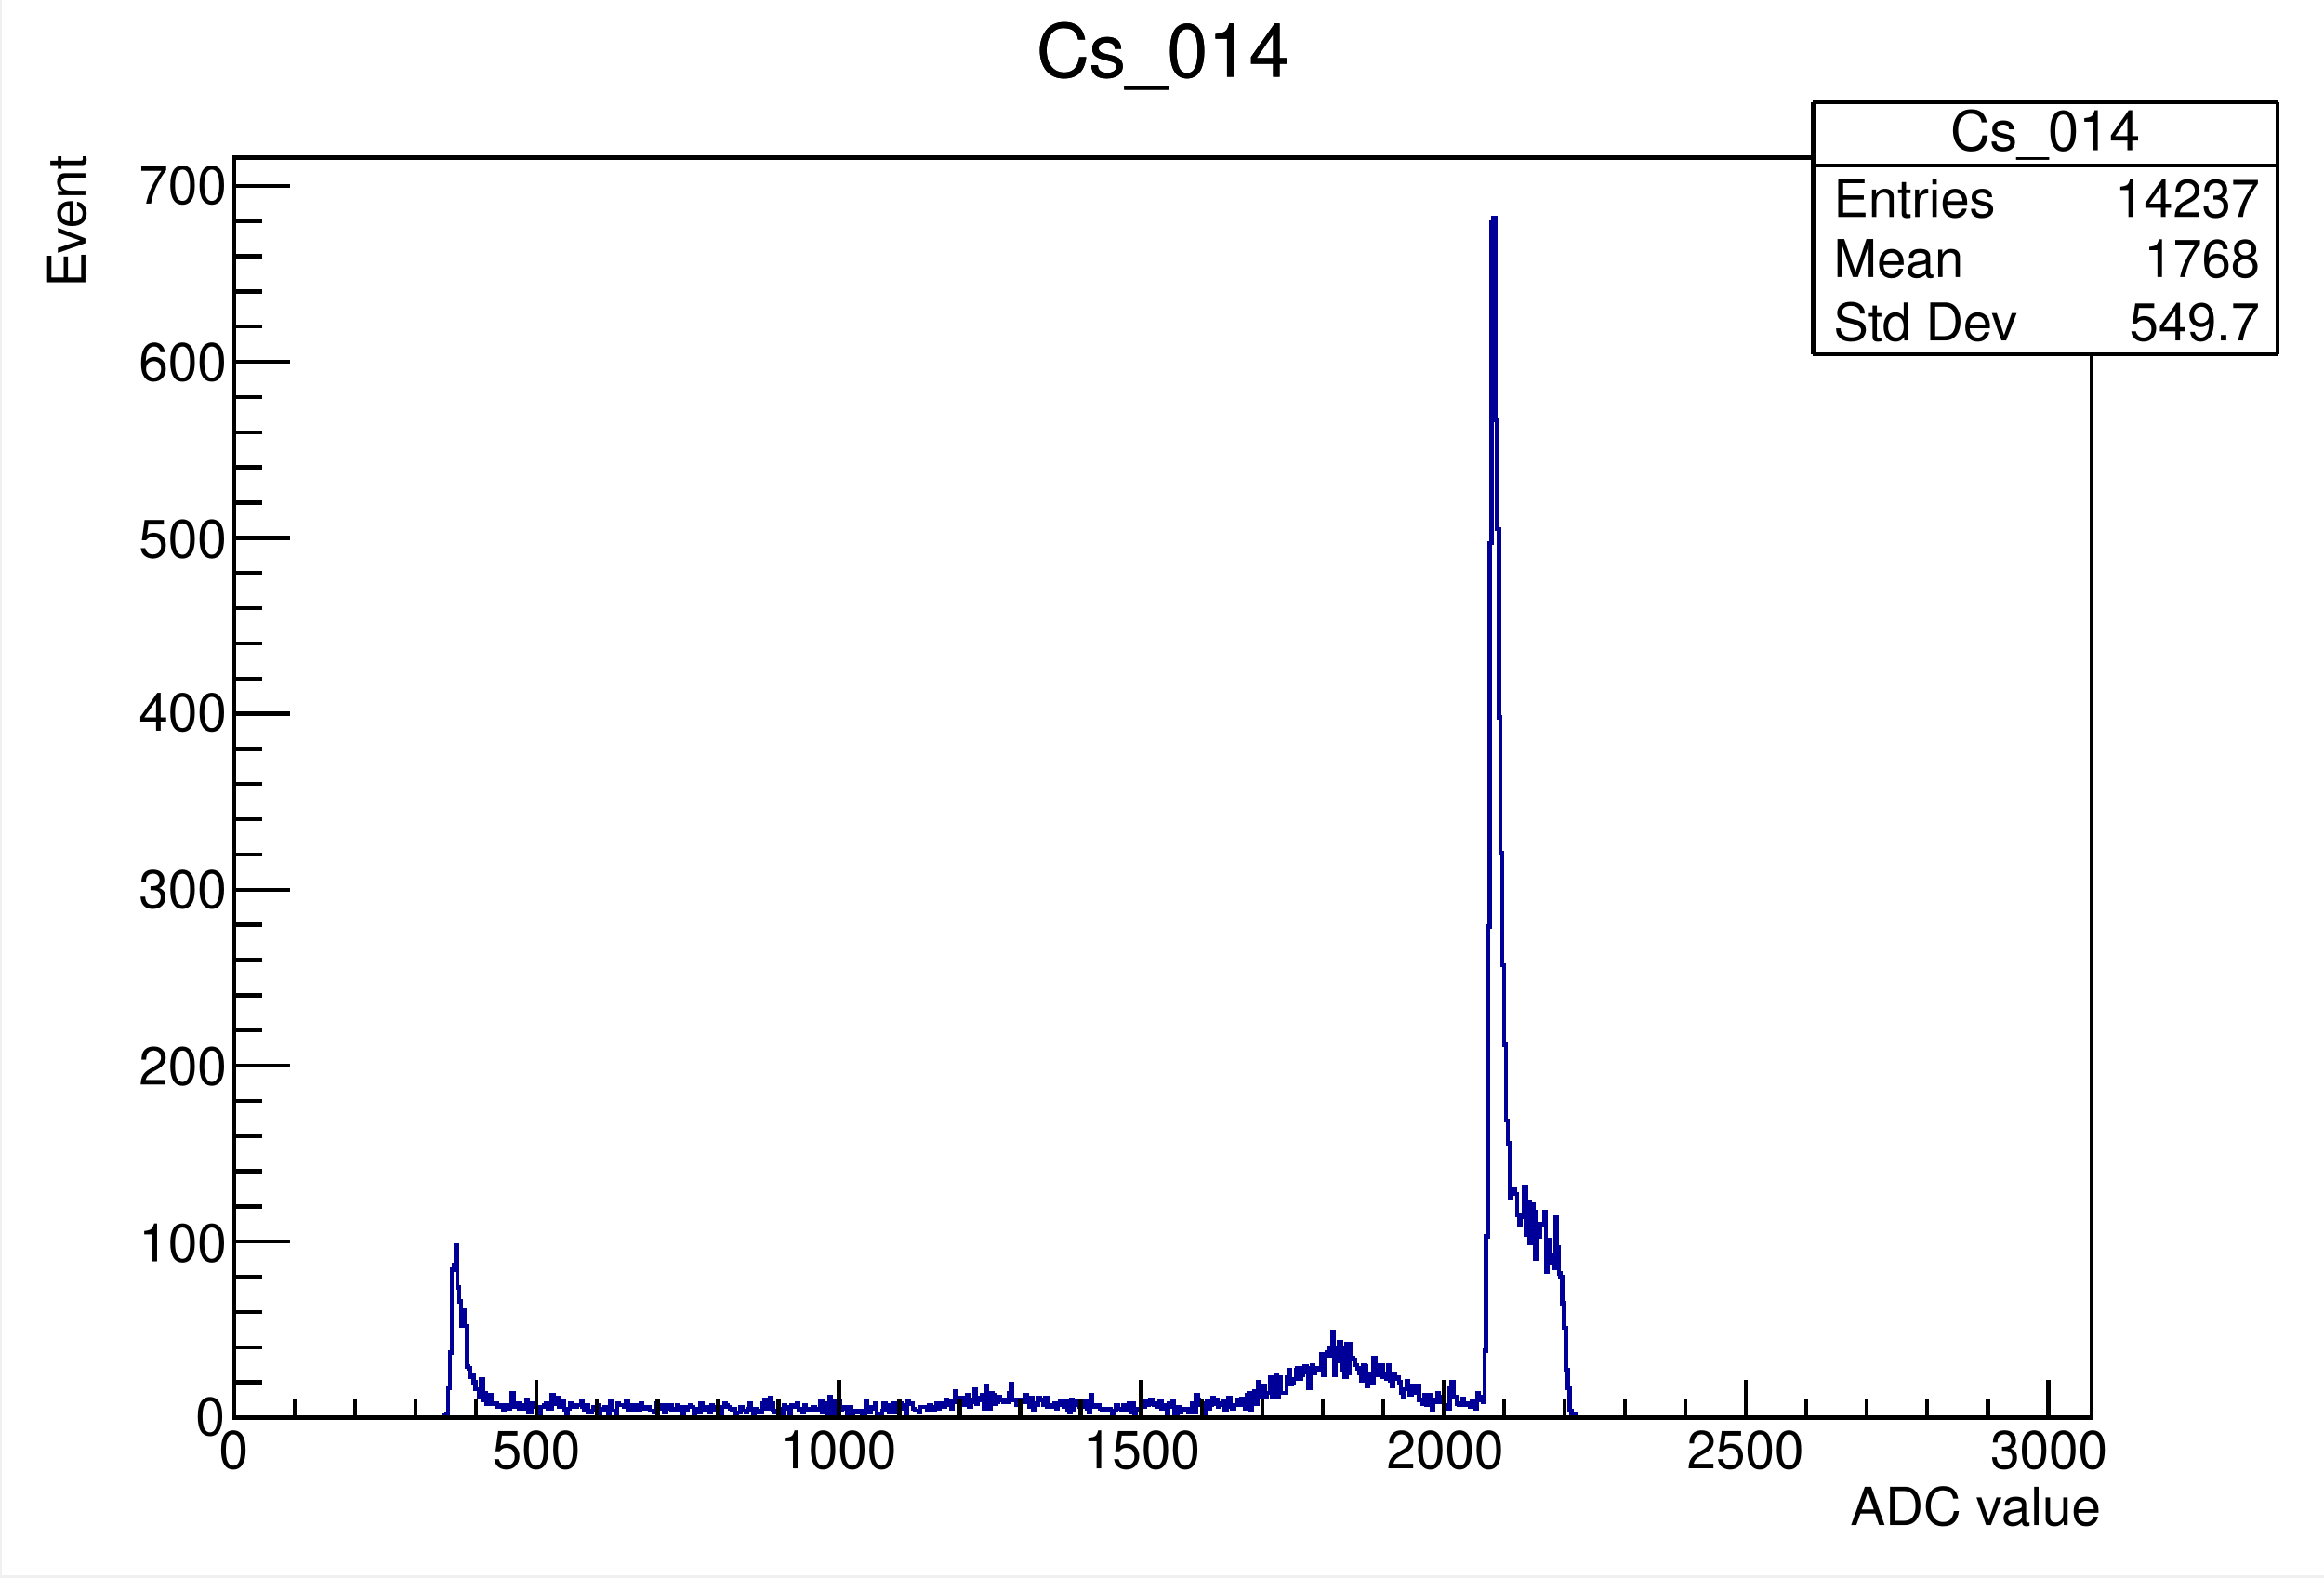
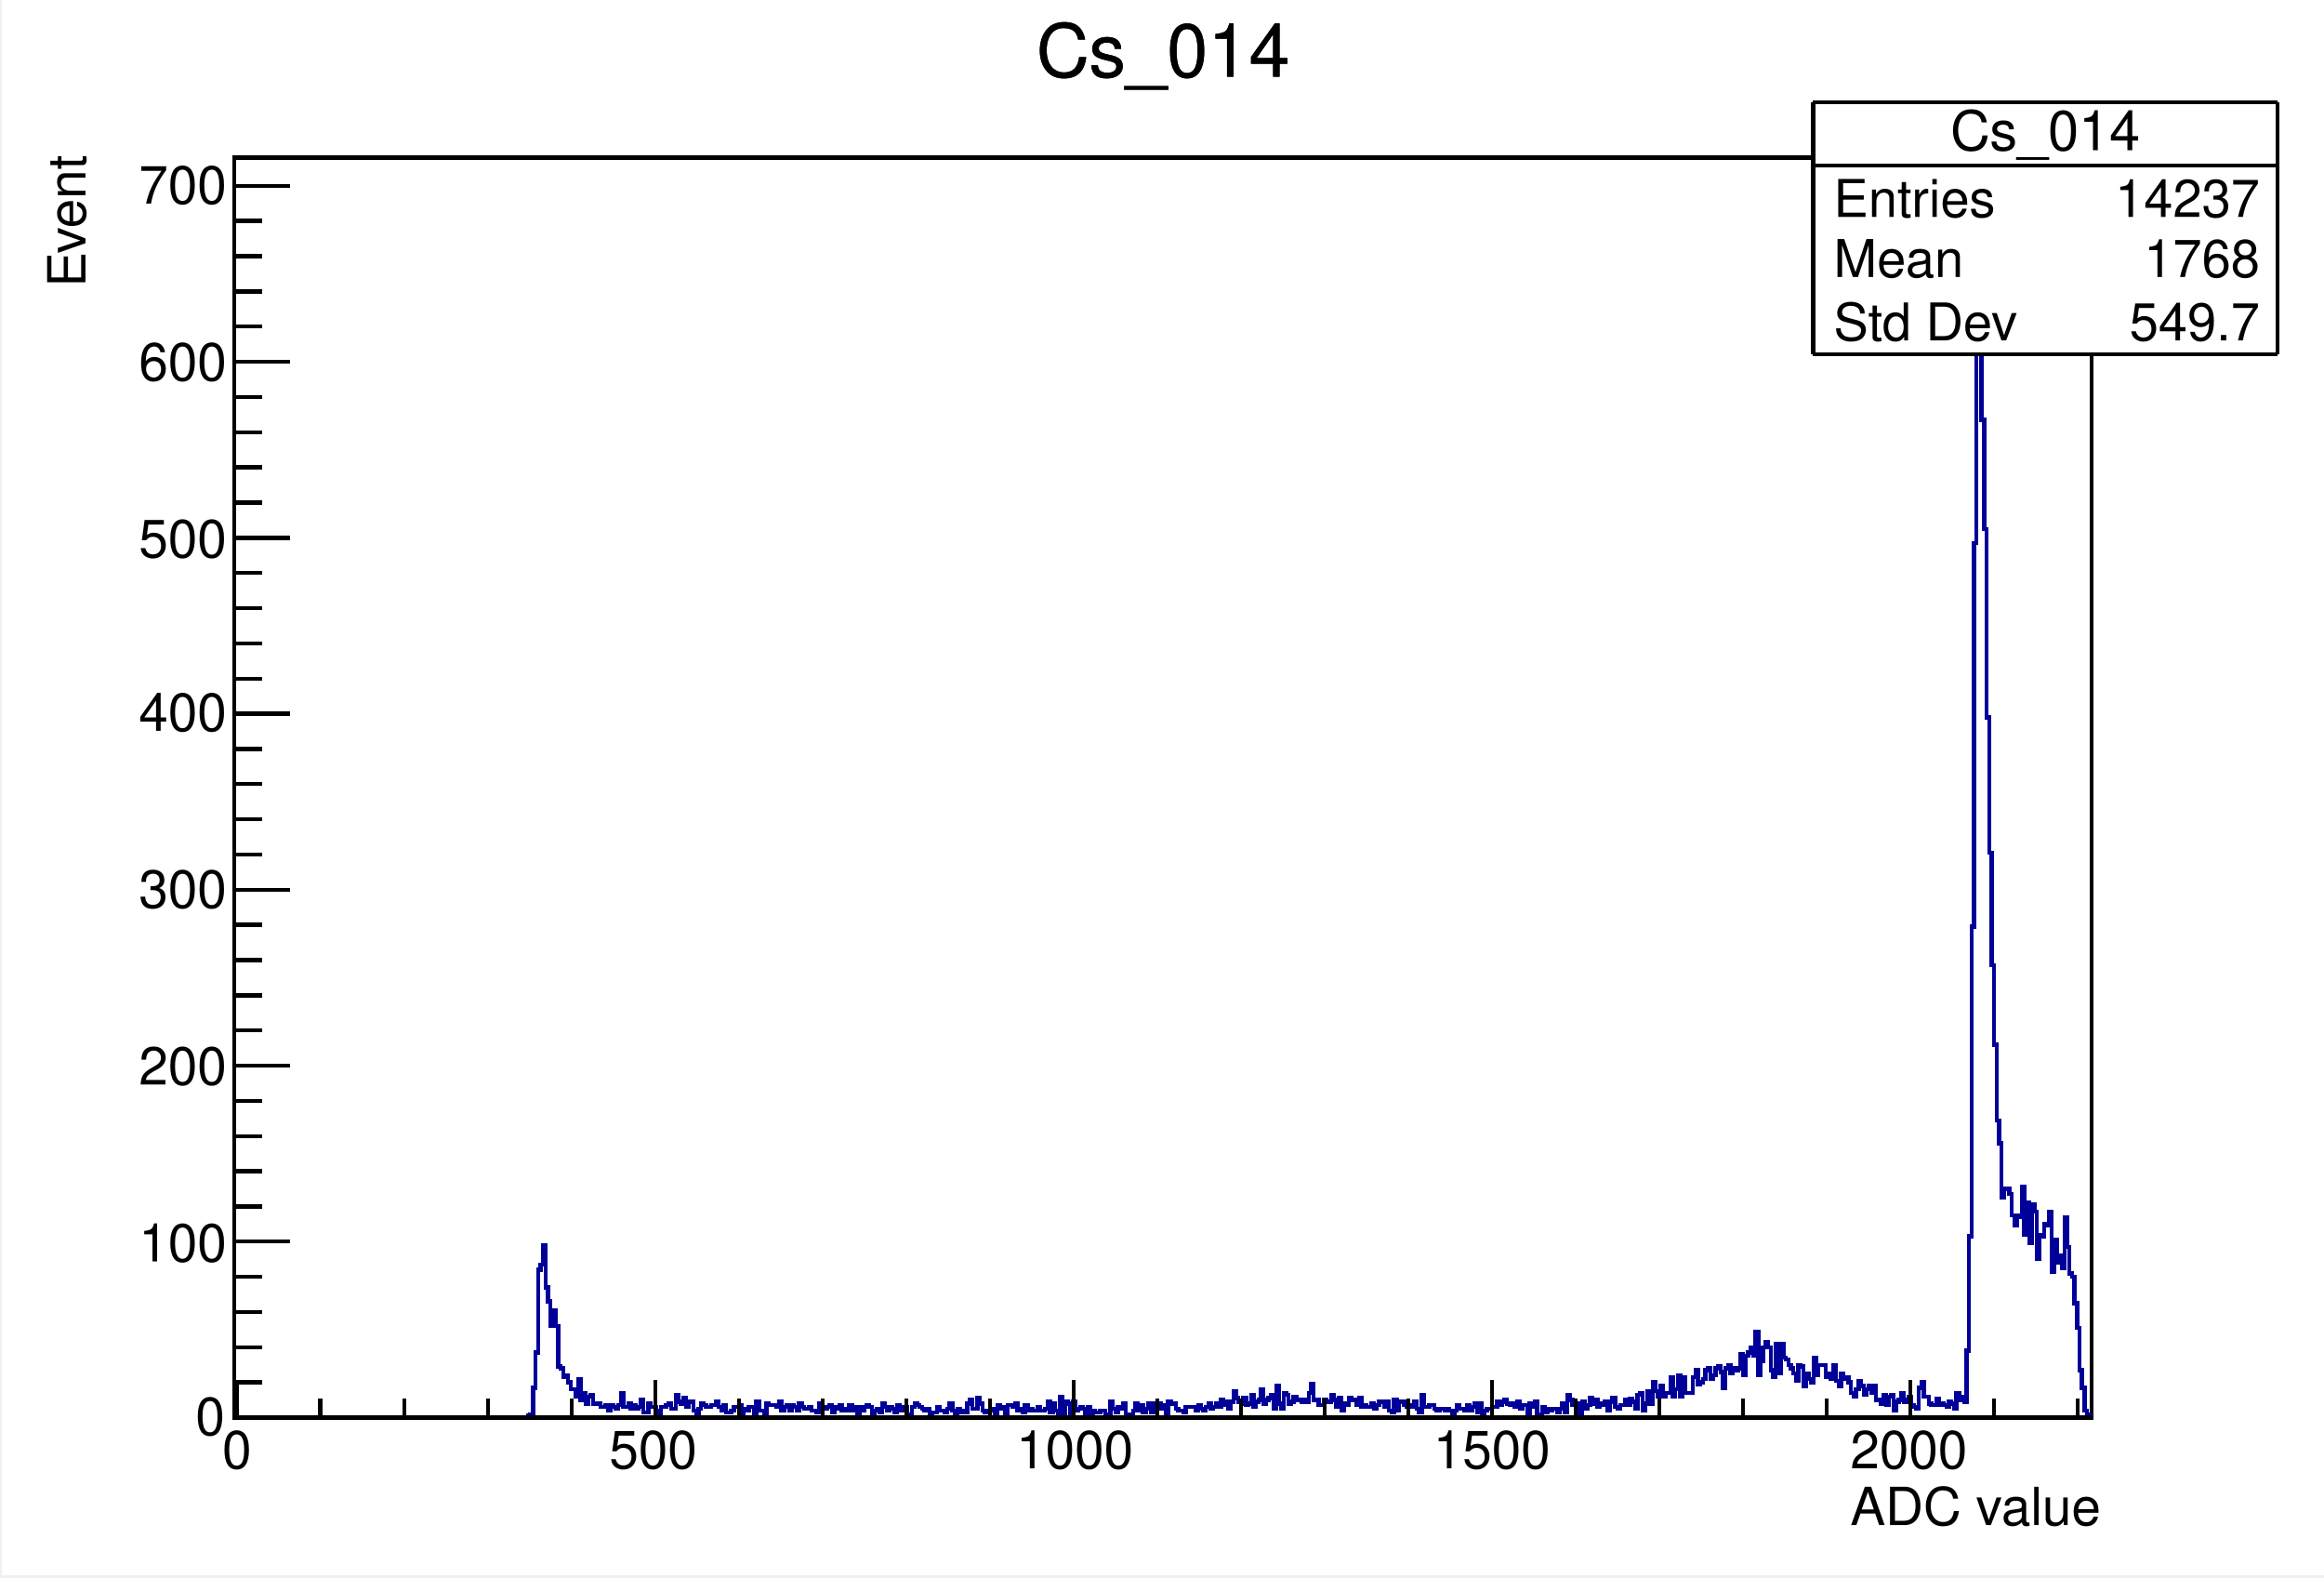
<svg xmlns="http://www.w3.org/2000/svg" width="567.429" height="384.969" viewBox="0 0 567.429 384.969" shape-rendering="crispEdges">
  <defs>
</defs>
  <rect x="0.5" y="0" width="566.929" height="384.469" fill="white" />
  <rect x="57.193" y="38.447" width="453.543" height="307.575" fill="white" />
  <rect x="57.193" y="38.447" width="453.543" height="307.575" fill="none" stroke="black" />
-   <path d="M57.193,346.022h 51.378v -0.43h 0.443v -0.43h 0.443v -6.443h 0.443v -8.59h 0.443v -20.187h 0.443v -1.289h 0.443v -4.725h 0.443v 10.308h 0.443v 3.436h 0.443v 6.013h 0.443v -3.866h  0.443v 3.866h 0.443v 9.879h 0.443v 0.43h 0.443v 2.148h 0.443v -0.43h 0.443v 1.718h 0.443v 1.718h 0.886v 1.718h 0.443v -4.295h 0.443v 5.154h 0.443v -1.718h 0.443v 2.577h 0.443v  -1.718h 0.443v -0.43h 0.443v 2.148h 1.329v 0.859h 0.886v -0.43h 0.443v 1.289h 0.443v -1.289h 0.443v 0.43h 0.443v 0.43h 0.443v -0.859h 0.443v -3.007h 0.443v 3.436h 0.886v -0.859h  0.443v 1.289h 0.443v -0.859h 0.443v 0.859h 0.443v -0.43h 0.443v -1.718h 0.443v 3.007h 0.886v -2.148h 0.443v 0.859h 0.886v 0.859h 0.443v 0.859h 0.443v -1.718h 0.886v -0.43h 0.443v  -0.43h 0.443v 1.289h 0.886v -3.436h 0.443v 1.718h 0.443v 0.43h 0.443v -1.289h 0.443v 2.148h 0.443v -1.289h 0.886v 2.148h 0.443v 0.859h 0.443v -1.289h 0.443v -1.289h 0.443v 0.43h  0.443v 0.43h 0.886v -0.43h 0.886v -0.859h 0.443v 1.289h 0.443v 0.859h 0.443v -1.289h 0.443v 1.718h 0.886v -0.43h 0.443v -0.859h 0.886v -0.43h 0.443v 2.148h 0.443v -1.289h  0.443v 0.43h 0.443v -0.859h 0.886v 2.148h 0.443v -3.436h 0.443v 2.148h 0.886v 0.859h 0.443v -2.577h 0.443v 0.43h 1.329v 0.43h 0.443v -1.289h 0.443v 2.148h 0.443v -0.859h 0.443v  -0.43h 0.443v 1.289h 0.443v -1.289h 0.443v 0.43h 0.443v 0.859h 0.443v -1.718h 0.443v 0.859h 0.443v 0.43h 0.886v -0.43h 0.443v 0.859h 0.886v 0.43h 0.443v -2.148h 0.443v  0.859h 0.443v 0.43h 0.443v -0.43h 0.443v -0.43h 0.443v 1.718h 0.443v -1.289h 0.443v 0.43h 0.443v -0.859h 0.443v 1.289h 0.443v -0.43h 0.443v 0.43h 0.443v -1.289h 0.443v  1.289h 0.443v -0.859h 0.443v 1.718h 0.443v -1.718h 0.443v 0.859h 0.443v -0.859h 0.443v -0.43h 0.443v 0.43h 0.443v 1.718h 0.443v -0.859h 0.443v -0.43h 0.443v 0.859h 0.443v  -2.148h 0.443v 0.859h 0.443v 0.859h 0.443v -0.859h 0.443v 0.43h 0.443v 0.859h 0.443v -1.718h 0.443v 1.289h 0.443v -0.859h 0.886v 1.718h 0.886v -1.718h 0.443v -0.859h 0.443v  0.43h 0.443v 0.43h 0.443v 0.43h 0.443v 0.43h 0.443v -0.43h 0.443v 1.289h 0.443v -0.43h 0.886v -1.289h 0.443v 0.859h 0.886v 0.43h 0.443v -0.859h 0.443v -1.289h 0.443v  1.718h 0.443v 0.859h 0.443v -1.289h 0.443v 0.859h 0.443v -0.43h 0.443v 0.43h 0.443v -2.148h 0.443v -0.859h 0.443v 2.148h 0.886v -2.577h 0.443v 1.289h 0.443v 1.718h 0.443v 0.43h  0.443v -0.43h 0.886v -0.43h 0.443v 1.289h 0.443v -2.148h 0.443v 0.859h 0.443v -0.43h 0.443v 1.718h 0.443v -2.148h 0.886v 0.43h 0.443v -0.859h 0.443v 1.718h 0.443v -0.43h  0.443v 0.859h 0.443v -1.718h 0.443v 1.289h 0.443v -0.43h 0.443v 0.43h 0.886v -0.859h 0.443v 0.859h 0.886v -0.43h 0.443v -1.718h 0.443v 2.577h 0.443v -2.148h 0.443v 1.718h 0.443v  1.289h 0.443v -4.725h 0.443v 4.295h 0.443v -3.007h 0.443v 0.43h 0.443v 2.577h 0.443v -3.007h 0.443v 2.148h 0.443v -0.43h 0.443v -0.43h 0.443v 0.43h 0.443v 1.289h 0.443v -1.718h  0.443v 1.718h 0.443v -0.859h 0.443v 0.43h 0.886v -0.43h 0.886v 0.859h 0.443v 0.43h 0.443v -3.436h 0.443v 1.718h 0.443v 0.859h 0.443v -1.289h 0.443v 0.43h 0.443v -1.289h 0.443v  2.577h 1.329v -0.859h 0.443v -1.718h 0.443v 1.718h 0.443v -1.289h 0.443v 1.718h 0.443v -0.859h 0.443v -1.289h 0.443v 2.148h 0.443v -2.148h 0.443v 0.43h 0.443v -0.43h 0.443v 1.289h  0.443v -0.859h 0.443v 2.148h 0.443v -3.007h 0.443v 0.43h 0.886v 1.289h 0.443v 0.43h 0.886v 0.43h 0.443v -1.289h 1.772v 0.859h 0.443v -1.289h 0.443v 0.859h 0.443v 0.43h 0.443v  -0.859h 0.443v -0.859h 0.443v 1.289h 0.443v -0.43h 0.443v -0.859h 0.443v 0.859h 0.443v -1.718h 0.443v 1.289h 0.443v -0.859h 0.443v 1.718h 0.443v -1.718h 0.443v -2.577h 0.443v  1.718h 0.443v 0.859h 0.443v 0.43h 0.443v -1.289h 0.443v 1.718h 0.443v -0.43h 0.443v -2.148h 0.443v 3.007h 0.443v -1.289h 0.443v -0.43h 0.443v -2.577h 0.443v 3.436h 0.443v -0.859h  0.443v -0.43h 0.443v -0.859h 0.443v 3.436h 0.443v -5.584h 0.443v 4.295h 0.443v 1.289h 0.443v -3.866h 0.443v 0.43h 0.443v 2.148h 0.443v -0.43h 0.443v -1.289h 0.443v 0.859h 0.886v  0.43h 0.443v -0.43h 0.443v 0.43h 0.443v -2.148h 0.443v -2.148h 0.443v 3.866h 0.886v 1.289h 0.886v -1.289h 0.443v 0.43h 0.886v -1.718h 0.443v 1.289h 0.443v 1.718h 0.443v -2.148h  0.443v 3.007h 0.443v -1.718h 0.443v 0.43h 0.443v -1.718h 0.443v 0.43h 0.886v 1.289h 0.443v -1.718h 0.443v 2.148h 0.443v -0.43h 0.443v 0.43h 0.886v -0.859h 0.443v 1.289h 0.443v  -0.859h 0.443v -0.859h 0.886v 1.289h 0.443v -1.289h 0.443v 2.148h 0.443v 0.43h 0.443v -3.007h 0.443v 2.577h 0.443v -2.148h 0.886v 0.859h 0.443v 0.43h 0.443v -0.43h 0.443v 0.43h  0.443v -1.289h 0.443v 1.718h 0.443v 0.859h 0.443v -4.295h 0.443v 3.007h 0.886v -0.43h 0.886v 0.859h 0.443v 0.43h 0.443v -0.43h 0.886v 0.43h 0.443v -0.43h 0.443v 0.43h 0.443v  0.859h 0.443v -0.859h 0.443v -1.289h 0.443v 0.859h 0.886v 0.43h 0.443v -1.289h 0.443v 1.289h 0.443v -0.859h 0.443v -0.859h 0.443v 2.148h 0.443v -2.148h 0.443v 2.577h 0.443v  -0.859h 0.443v -0.43h 0.886v -0.43h 0.886v -1.289h 0.443v 0.859h 0.443v -0.859h 0.443v -0.43h 0.443v 0.859h 0.443v 0.43h 0.443v -0.43h 0.443v 0.859h 0.443v -1.289h 0.443v  1.718h 0.443v -0.859h 0.886v 2.148h 0.443v -2.577h 0.443v 0.859h 0.443v -1.289h 0.443v 3.007h 0.443v 0.43h 0.443v -2.148h 0.443v 1.289h 0.443v -0.859h 0.443v 0.43h 0.443v -0.43h  0.886v 0.859h 0.443v -0.859h 0.443v -1.289h 0.443v 2.148h 0.443v -4.295h 0.443v 1.289h 0.443v 1.289h 0.443v -0.43h 0.886v 2.577h 0.443v -3.007h 0.443v 1.718h 0.443v -0.859h 0.443v  -1.718h 0.443v 1.289h 0.443v -0.859h 0.443v 1.718h 0.443v -0.859h 0.443v 0.43h 0.443v -0.859h 0.443v 2.148h 0.443v -2.148h 0.443v -0.859h 0.443v 2.148h 0.443v 0.43h 0.443v  -0.859h 0.886v -1.289h 0.443v 1.289h 0.443v -1.718h 0.443v 0.859h 0.443v 1.718h 0.443v -3.436h 0.443v -0.43h 0.443v 4.295h 0.443v -1.718h 0.443v -3.007h 0.443v 3.007h 0.443v -5.154h  0.443v 2.148h 0.443v 1.289h 0.443v -2.577h 0.443v 2.577h 0.443v -0.859h 0.886v -3.866h 0.443v 4.725h 0.443v -1.718h 0.443v -3.436h 0.443v 5.154h 0.443v -4.725h 0.443v 3.866h 1.329v  -3.866h 0.443v -1.718h 0.443v 3.436h 0.443v -0.43h 0.443v -0.859h 0.443v -2.148h 0.443v -0.43h 0.443v 2.577h 0.443v -0.859h 0.443v -1.718h 0.443v -0.43h 0.443v 1.289h 0.443v  3.866h 0.443v -4.725h 0.443v -0.859h 0.443v 2.148h 0.443v -1.289h 0.443v 0.43h 0.443v -0.43h 0.443v -3.436h 0.443v 5.154h 0.443v -4.725h 0.443v -0.859h 0.443v -1.289h 0.443v 2.148h  0.443v -6.013h 0.443v 10.738h 0.443v -3.436h 0.443v -3.436h 0.443v -1.289h 0.443v 1.289h 0.443v 5.584h 0.443v 1.718h 0.443v -8.161h 0.443v 7.302h 0.443v -7.302h 0.443v 3.436h 0.443v  0.43h 0.443v 1.289h 0.443v 0.859h 0.443v 1.289h 0.443v 1.718h 0.443v -3.866h 0.443v 0.43h 0.443v 4.725h 0.443v -3.007h 0.443v 1.289h 0.443v 0.859h 0.443v -6.013h 0.443v 4.295h  0.443v -2.577h 1.329v 3.007h 0.443v -0.859h 0.443v 1.289h 0.443v -3.436h 0.443v 3.866h 0.443v 1.289h 0.443v -3.007h 0.443v 1.289h 0.443v -0.43h 0.443v 1.289h 0.443v 2.577h 0.443v  0.859h 0.443v -1.718h 0.443v -2.148h 0.443v 1.289h 0.443v 2.148h 0.443v -1.289h 0.443v -0.859h 0.443v 1.718h 0.443v -1.718h 0.443v 3.436h 0.886v 0.859h 0.443v -2.148h 0.443v 2.577h  0.443v -2.148h 0.443v -0.43h 0.443v 3.866h 0.443v -2.148h 0.443v -0.43h 0.443v -1.718h 0.443v 2.148h 0.443v -0.43h 0.443v -0.859h 0.443v 2.148h 0.443v 0.43h 0.443v 0.43h  0.443v -5.154h 0.443v -1.289h 0.443v 3.436h 0.886v 1.718h 0.443v 0.43h 0.886v -1.718h 0.443v 1.718h 0.443v -0.43h 0.443v 0.43h 0.443v 0.43h 0.443v -1.289h 0.443v 0.43h 0.443v  1.289h 0.443v -3.866h 0.443v 1.718h 0.443v -0.859h 0.443v 1.289h 0.443v -12.456h 0.443v -27.918h 0.443v -75.595h 0.443v -93.634h 0.443v -78.172h 0.443v -1.289h 0.443v 49.394h 0.443v 26.63h  0.443v 45.958h 0.443v 33.073h 0.443v 27.489h 0.443v 19.328h 0.443v 18.469h 0.443v 5.584h 0.443v 13.315h 0.443v -2.148h 0.886v 1.289h 0.443v 5.154h 0.443v 2.577h 0.443v -2.577h 0.443v 0.43h  0.443v -7.302h 0.443v 11.597h 0.443v -7.731h 0.443v 9.879h 0.443v -9.449h 0.443v 1.718h 0.443v 11.597h 0.443v -6.013h 0.443v 0.43h 0.443v -3.007h 0.443v 0.43h 0.443v -3.436h 0.443v  14.604h 0.443v -7.731h 0.443v 5.584h 0.443v -1.718h 0.443v 3.007h 0.443v -12.456h 0.443v 7.302h 0.443v 6.443h 0.443v 0.859h 0.443v 6.443h 0.443v 6.013h 0.443v 10.308h 0.443v 4.295h 0.443v  5.584h 0.443v 1.289h 0.443v -0.43h 0.443v 0.859h 126.23" fill="none" stroke="#000099" />
+   <path d="M57.193,346.022h 71.709v -0.43h 0.613v -0.43h 0.613v -6.443h 0.613v -8.59h 0.613v -20.187h 0.613v -1.289h 0.613v -4.725h 0.613v 10.308h 0.613v 3.436h 0.613v 6.013h 0.613v -3.866h  0.613v 3.866h 0.613v 9.879h 0.613v 0.43h 0.613v 2.148h 0.613v -0.43h 0.613v 1.718h 0.613v 1.718h 1.226v 1.718h 0.613v -4.295h 0.613v 5.154h 0.613v -1.718h 0.613v 2.577h 0.613v  -1.718h 0.613v -0.43h 0.613v 2.148h 1.839v 0.859h 1.226v -0.43h 0.613v 1.289h 0.613v -1.289h 0.613v 0.43h 0.613v 0.43h 0.613v -0.859h 0.613v -3.007h 0.613v 3.436h 1.226v -0.859h  0.613v 1.289h 0.613v -0.859h 0.613v 0.859h 0.613v -0.43h 0.613v -1.718h 0.613v 3.007h 1.226v -2.148h 0.613v 0.859h 1.226v 0.859h 0.613v 0.859h 0.613v -1.718h 1.226v -0.43h 0.613v  -0.43h 0.613v 1.289h 1.226v -3.436h 0.613v 1.718h 0.613v 0.43h 0.613v -1.289h 0.613v 2.148h 0.613v -1.289h 1.226v 2.148h 0.613v 0.859h 0.613v -1.289h 0.613v -1.289h 0.613v 0.43h  0.613v 0.43h 1.226v -0.43h 1.226v -0.859h 0.613v 1.289h 0.613v 0.859h 0.613v -1.289h 0.613v 1.718h 1.226v -0.43h 0.613v -0.859h 1.226v -0.43h 0.613v 2.148h 0.613v -1.289h 0.613v  0.43h 0.613v -0.859h 1.226v 2.148h 0.613v -3.436h 0.613v 2.148h 1.226v 0.859h 0.613v -2.577h 0.613v 0.43h 1.839v 0.43h 0.613v -1.289h 0.613v 2.148h 0.613v -0.859h 0.613v -0.43h  0.613v 1.289h 0.613v -1.289h 0.613v 0.43h 0.613v 0.859h 0.613v -1.718h 0.613v 0.859h 0.613v 0.43h 1.226v -0.43h 0.613v 0.859h 1.226v 0.43h 0.613v -2.148h 0.613v 0.859h 0.613v  0.43h 0.613v -0.43h 0.613v -0.43h 0.613v 1.718h 0.613v -1.289h 0.613v 0.43h 0.613v -0.859h 0.613v 1.289h 0.613v -0.43h 0.613v 0.43h 0.613v -1.289h 0.613v 1.289h 0.613v  -0.859h 0.613v 1.718h 0.613v -1.718h 0.613v 0.859h 0.613v -0.859h 0.613v -0.43h 0.613v 0.43h 0.613v 1.718h 0.613v -0.859h 0.613v -0.43h 0.613v 0.859h 0.613v -2.148h 0.613v  0.859h 0.613v 0.859h 0.613v -0.859h 0.613v 0.43h 0.613v 0.859h 0.613v -1.718h 0.613v 1.289h 0.613v -0.859h 1.226v 1.718h 1.226v -1.718h 0.613v -0.859h 0.613v 0.43h 0.613v 0.43h  0.613v 0.43h 0.613v 0.43h 0.613v -0.43h 0.613v 1.289h 0.613v -0.43h 1.226v -1.289h 0.613v 0.859h 1.226v 0.43h 0.613v -0.859h 0.613v -1.289h 0.613v 1.718h 0.613v 0.859h 0.613v  -1.289h 0.613v 0.859h 0.613v -0.43h 0.613v 0.43h 0.613v -2.148h 0.613v -0.859h 0.613v 2.148h 1.226v -2.577h 0.613v 1.289h 0.613v 1.718h 0.613v 0.43h 0.613v -0.43h 1.226v -0.43h  0.613v 1.289h 0.613v -2.148h 0.613v 0.859h 0.613v -0.43h 0.613v 1.718h 0.613v -2.148h 1.226v 0.43h 0.613v -0.859h 0.613v 1.718h 0.613v -0.43h 0.613v 0.859h 0.613v -1.718h 0.613v  1.289h 0.613v -0.43h 0.613v 0.43h 1.226v -0.859h 0.613v 0.859h 1.226v -0.43h 0.613v -1.718h 0.613v 2.577h 0.613v -2.148h 0.613v 1.718h 0.613v 1.289h 0.613v -4.725h 0.613v 4.295h  0.613v -3.007h 0.613v 0.43h 0.613v 2.577h 0.613v -3.007h 0.613v 2.148h 0.613v -0.43h 0.613v -0.43h 0.613v 0.43h 0.613v 1.289h 0.613v -1.718h 0.613v 1.718h 0.613v -0.859h 0.613v  0.43h 1.226v -0.43h 1.226v 0.859h 0.613v 0.43h 0.613v -3.436h 0.613v 1.718h 0.613v 0.859h 0.613v -1.289h 0.613v 0.43h 0.613v -1.289h 0.613v 2.577h 1.839v -0.859h 0.613v -1.718h  0.613v 1.718h 0.613v -1.289h 0.613v 1.718h 0.613v -0.859h 0.613v -1.289h 0.613v 2.148h 0.613v -2.148h 0.613v 0.43h 0.613v -0.43h 0.613v 1.289h 0.613v -0.859h 0.613v 2.148h 0.613v  -3.007h 0.613v 0.43h 1.226v 1.289h 0.613v 0.43h 1.226v 0.43h 0.613v -1.289h 2.452v 0.859h 0.613v -1.289h 0.613v 0.859h 0.613v 0.43h 0.613v -0.859h 0.613v -0.859h 0.613v 1.289h  0.613v -0.43h 0.613v -0.859h 0.613v 0.859h 0.613v -1.718h 0.613v 1.289h 0.613v -0.859h 0.613v 1.718h 0.613v -1.718h 0.613v -2.577h 0.613v 1.718h 0.613v 0.859h 0.613v 0.43h 0.613v  -1.289h 0.613v 1.718h 0.613v -0.43h 0.613v -2.148h 0.613v 3.007h 0.613v -1.289h 0.613v -0.43h 0.613v -2.577h 0.613v 3.436h 0.613v -0.859h 0.613v -0.43h 0.613v -0.859h 0.613v 3.436h  0.613v -5.584h 0.613v 4.295h 0.613v 1.289h 0.613v -3.866h 0.613v 0.43h 0.613v 2.148h 0.613v -0.43h 0.613v -1.289h 0.613v 0.859h 1.226v 0.43h 0.613v -0.43h 0.613v 0.43h 0.613v  -2.148h 0.613v -2.148h 0.613v 3.866h 1.226v 1.289h 1.226v -1.289h 0.613v 0.43h 1.226v -1.718h 0.613v 1.289h 0.613v 1.718h 0.613v -2.148h 0.613v 3.007h 0.613v -1.718h 0.613v 0.43h  0.613v -1.718h 0.613v 0.43h 1.226v 1.289h 0.613v -1.718h 0.613v 2.148h 0.613v -0.43h 0.613v 0.43h 1.226v -0.859h 0.613v 1.289h 0.613v -0.859h 0.613v -0.859h 1.226v 1.289h 0.613v  -1.289h 0.613v 2.148h 0.613v 0.43h 0.613v -3.007h 0.613v 2.577h 0.613v -2.148h 1.226v 0.859h 0.613v 0.43h 0.613v -0.43h 0.613v 0.43h 0.613v -1.289h 0.613v 1.718h 0.613v 0.859h  0.613v -4.295h 0.613v 3.007h 1.226v -0.43h 1.226v 0.859h 0.613v 0.43h 0.613v -0.43h 1.226v 0.43h 0.613v -0.43h 0.613v 0.43h 0.613v 0.859h 0.613v -0.859h 0.613v -1.289h 0.613v  0.859h 1.226v 0.43h 0.613v -1.289h 0.613v 1.289h 0.613v -0.859h 0.613v -0.859h 0.613v 2.148h 0.613v -2.148h 0.613v 2.577h 0.613v -0.859h 0.613v -0.43h 1.226v -0.43h 1.226v -1.289h  0.613v 0.859h 0.613v -0.859h 0.613v -0.43h 0.613v 0.859h 0.613v 0.43h 0.613v -0.43h 0.613v 0.859h 0.613v -1.289h 0.613v 1.718h 0.613v -0.859h 1.226v 2.148h 0.613v -2.577h  0.613v 0.859h 0.613v -1.289h 0.613v 3.007h 0.613v 0.43h 0.613v -2.148h 0.613v 1.289h 0.613v -0.859h 0.613v 0.43h 0.613v -0.43h 1.226v 0.859h 0.613v -0.859h 0.613v -1.289h 0.613v  2.148h 0.613v -4.295h 0.613v 1.289h 0.613v 1.289h 0.613v -0.43h 1.226v 2.577h 0.613v -3.007h 0.613v 1.718h 0.613v -0.859h 0.613v -1.718h 0.613v 1.289h 0.613v -0.859h 0.613v 1.718h  0.613v -0.859h 0.613v 0.43h 0.613v -0.859h 0.613v 2.148h 0.613v -2.148h 0.613v -0.859h 0.613v 2.148h 0.613v 0.43h 0.613v -0.859h 1.226v -1.289h 0.613v 1.289h 0.613v -1.718h 0.613v  0.859h 0.613v 1.718h 0.613v -3.436h 0.613v -0.43h 0.613v 4.295h 0.613v -1.718h 0.613v -3.007h 0.613v 3.007h 0.613v -5.154h 0.613v 2.148h 0.613v 1.289h 0.613v -2.577h 0.613v 2.577h  0.613v -0.859h 1.226v -3.866h 0.613v 4.725h 0.613v -1.718h 0.613v -3.436h 0.613v 5.154h 0.613v -4.725h 0.613v 3.866h 1.839v -3.866h 0.613v -1.718h 0.613v 3.436h 0.613v -0.43h 0.613v  -0.859h 0.613v -2.148h 0.613v -0.43h 0.613v 2.577h 0.613v -0.859h 0.613v -1.718h 0.613v -0.43h 0.613v 1.289h 0.613v 3.866h 0.613v -4.725h 0.613v -0.859h 0.613v 2.148h 0.613v  -1.289h 0.613v 0.43h 0.613v -0.43h 0.613v -3.436h 0.613v 5.154h 0.613v -4.725h 0.613v -0.859h 0.613v -1.289h 0.613v 2.148h 0.613v -6.013h 0.613v 10.738h 0.613v -3.436h 0.613v -3.436h  0.613v -1.289h 0.613v 1.289h 0.613v 5.584h 0.613v 1.718h 0.613v -8.161h 0.613v 7.302h 0.613v -7.302h 0.613v 3.436h 0.613v 0.43h 0.613v 1.289h 0.613v 0.859h 0.613v 1.289h 0.613v  1.718h 0.613v -3.866h 0.613v 0.43h 0.613v 4.725h 0.613v -3.007h 0.613v 1.289h 0.613v 0.859h 0.613v -6.013h 0.613v 4.295h 0.613v -2.577h 1.839v 3.007h 0.613v -0.859h 0.613v 1.289h  0.613v -3.436h 0.613v 3.866h 0.613v 1.289h 0.613v -3.007h 0.613v 1.289h 0.613v -0.43h 0.613v 1.289h 0.613v 2.577h 0.613v 0.859h 0.613v -1.718h 0.613v -2.148h 0.613v 1.289h 0.613v  2.148h 0.613v -1.289h 0.613v -0.859h 0.613v 1.718h 0.613v -1.718h 0.613v 3.436h 1.226v 0.859h 0.613v -2.148h 0.613v 2.577h 0.613v -2.148h 0.613v -0.43h 0.613v 3.866h 0.613v -2.148h  0.613v -0.43h 0.613v -1.718h 0.613v 2.148h 0.613v -0.43h 0.613v -0.859h 0.613v 2.148h 0.613v 0.43h 0.613v 0.43h 0.613v -5.154h 0.613v -1.289h 0.613v 3.436h 1.226v 1.718h 0.613v  0.43h 1.226v -1.718h 0.613v 1.718h 0.613v -0.43h 0.613v 0.43h 0.613v 0.43h 0.613v -1.289h 0.613v 0.43h 0.613v 1.289h 0.613v -3.866h 0.613v 1.718h 0.613v -0.859h 0.613v 1.289h  0.613v -12.456h 0.613v -27.918h 0.613v -75.595h 0.613v -93.634h 0.613v -78.172h 0.613v -1.289h 0.613v 49.394h 0.613v 26.63h 0.613v 45.958h 0.613v 33.073h 0.613v 27.489h 0.613v 19.328h 0.613v  18.469h 0.613v 5.584h 0.613v 13.315h 0.613v -2.148h 1.226v 1.289h 0.613v 5.154h 0.613v 2.577h 0.613v -2.577h 0.613v 0.43h 0.613v -7.302h 0.613v 11.597h 0.613v -7.731h 0.613v 9.879h  0.613v -9.449h 0.613v 1.718h 0.613v 11.597h 0.613v -6.013h 0.613v 0.43h 0.613v -3.007h 0.613v 0.43h 0.613v -3.436h 0.613v 14.604h 0.613v -7.731h 0.613v 5.584h 0.613v -1.718h 0.613v  3.007h 0.613v -12.456h 0.613v 7.302h 0.613v 6.443h 0.613v 0.859h 0.613v 6.443h 0.613v 6.013h 0.613v 10.308h 0.613v 4.295h 0.613v 5.584h 0.613v 1.289h 0.613v -0.43h 0.613" fill="none" stroke="#000099" />
  <path d="M57.193,346.022h 453.543" fill="none" stroke="black" />
-   <path d="M57.193,336.795v 9.227" fill="none" stroke="black" />
-   <path d="M71.957,341.409v 4.614" fill="none" stroke="black" />
-   <path d="M86.721,341.409v 4.614" fill="none" stroke="black" />
-   <path d="M101.484,341.409v 4.614" fill="none" stroke="black" />
-   <path d="M116.248,341.409v 4.614" fill="none" stroke="black" />
-   <path d="M131.012,336.795v 9.227" fill="none" stroke="black" />
-   <path d="M145.776,341.409v 4.614" fill="none" stroke="black" />
-   <path d="M160.539,341.409v 4.614" fill="none" stroke="black" />
-   <path d="M175.303,341.409v 4.614" fill="none" stroke="black" />
-   <path d="M190.067,341.409v 4.614" fill="none" stroke="black" />
-   <path d="M204.831,336.795v 9.227" fill="none" stroke="black" />
-   <path d="M219.594,341.409v 4.614" fill="none" stroke="black" />
-   <path d="M234.358,341.409v 4.614" fill="none" stroke="black" />
-   <path d="M249.122,341.409v 4.614" fill="none" stroke="black" />
-   <path d="M263.886,341.409v 4.614" fill="none" stroke="black" />
-   <path d="M278.65,336.795v 9.227" fill="none" stroke="black" />
-   <path d="M293.413,341.409v 4.614" fill="none" stroke="black" />
-   <path d="M308.177,341.409v 4.614" fill="none" stroke="black" />
-   <path d="M322.941,341.409v 4.614" fill="none" stroke="black" />
-   <path d="M337.705,341.409v 4.614" fill="none" stroke="black" />
-   <path d="M352.469,336.795v 9.227" fill="none" stroke="black" />
-   <path d="M367.232,341.409v 4.614" fill="none" stroke="black" />
-   <path d="M381.996,341.409v 4.614" fill="none" stroke="black" />
-   <path d="M396.76,341.409v 4.614" fill="none" stroke="black" />
-   <path d="M411.524,341.409v 4.614" fill="none" stroke="black" />
-   <path d="M426.287,336.795v 9.227" fill="none" stroke="black" />
-   <path d="M441.051,341.409v 4.614" fill="none" stroke="black" />
-   <path d="M455.815,341.409v 4.614" fill="none" stroke="black" />
-   <path d="M470.579,341.409v 4.614" fill="none" stroke="black" />
-   <path d="M485.343,341.409v 4.614" fill="none" stroke="black" />
-   <path d="M500.106,336.795v 9.227" fill="none" stroke="black" />
-   <path d="M500.106,336.795v 9.227" fill="none" stroke="black" />
-   <text xml:space="preserve" x="53.446" y="358.403" fill="black" font-size="12.845" font-family="Helvetica">0</text>
-   <text xml:space="preserve" x="120.239" y="358.403" fill="black" font-size="12.845" font-family="Helvetica">500</text>
-   <text xml:space="preserve" x="190.291" y="358.403" fill="black" font-size="12.845" font-family="Helvetica">1000</text>
-   <text xml:space="preserve" x="264.415" y="358.403" fill="black" font-size="12.845" font-family="Helvetica">1500</text>
-   <text xml:space="preserve" x="338.54" y="358.403" fill="black" font-size="12.845" font-family="Helvetica">2000</text>
-   <text xml:space="preserve" x="411.849" y="358.403" fill="black" font-size="12.845" font-family="Helvetica">2500</text>
-   <text xml:space="preserve" x="485.974" y="358.403" fill="black" font-size="12.845" font-family="Helvetica">3000</text>
+   <path d="M57.806,336.795v 9.227" fill="none" stroke="black" />
+   <path d="M78.236,341.409v 4.614" fill="none" stroke="black" />
+   <path d="M98.666,341.409v 4.614" fill="none" stroke="black" />
+   <path d="M119.095,341.409v 4.614" fill="none" stroke="black" />
+   <path d="M139.525,341.409v 4.614" fill="none" stroke="black" />
+   <path d="M159.955,336.795v 9.227" fill="none" stroke="black" />
+   <path d="M180.385,341.409v 4.614" fill="none" stroke="black" />
+   <path d="M200.815,341.409v 4.614" fill="none" stroke="black" />
+   <path d="M221.245,341.409v 4.614" fill="none" stroke="black" />
+   <path d="M241.675,341.409v 4.614" fill="none" stroke="black" />
+   <path d="M262.105,336.795v 9.227" fill="none" stroke="black" />
+   <path d="M282.534,341.409v 4.614" fill="none" stroke="black" />
+   <path d="M302.964,341.409v 4.614" fill="none" stroke="black" />
+   <path d="M323.394,341.409v 4.614" fill="none" stroke="black" />
+   <path d="M343.824,341.409v 4.614" fill="none" stroke="black" />
+   <path d="M364.254,336.795v 9.227" fill="none" stroke="black" />
+   <path d="M384.684,341.409v 4.614" fill="none" stroke="black" />
+   <path d="M405.114,341.409v 4.614" fill="none" stroke="black" />
+   <path d="M425.544,341.409v 4.614" fill="none" stroke="black" />
+   <path d="M445.974,341.409v 4.614" fill="none" stroke="black" />
+   <path d="M466.403,336.795v 9.227" fill="none" stroke="black" />
+   <path d="M57.806,336.795v 9.227" fill="none" stroke="black" />
+   <path d="M466.403,336.795v 9.227" fill="none" stroke="black" />
+   <path d="M486.833,341.409v 4.614" fill="none" stroke="black" />
+   <path d="M507.263,341.409v 4.614" fill="none" stroke="black" />
+   <text xml:space="preserve" x="54.261" y="358.403" fill="black" font-size="12.845" font-family="Helvetica">0</text>
+   <text xml:space="preserve" x="148.749" y="358.403" fill="black" font-size="12.845" font-family="Helvetica">500</text>
+   <text xml:space="preserve" x="248.124" y="358.403" fill="black" font-size="12.845" font-family="Helvetica">1000</text>
+   <text xml:space="preserve" x="349.943" y="358.403" fill="black" font-size="12.845" font-family="Helvetica">1500</text>
+   <text xml:space="preserve" x="451.763" y="358.403" fill="black" font-size="12.845" font-family="Helvetica">2000</text>
  <text xml:space="preserve" x="451.763" y="372.251" fill="black" font-size="12.845" font-family="Helvetica">ADC value</text>
  <path d="M57.193,346.022v -307.575" fill="none" stroke="black" />
  <path d="M70.799,346.022h -13.606" fill="none" stroke="black" />
  <path d="M63.996,337.432h -6.803" fill="none" stroke="black" />
  <path d="M63.996,328.842h -6.803" fill="none" stroke="black" />
  <path d="M63.996,320.251h -6.803" fill="none" stroke="black" />
  <path d="M63.996,311.661h -6.803" fill="none" stroke="black" />
  <path d="M70.799,303.071h -13.606" fill="none" stroke="black" />
  <path d="M63.996,294.481h -6.803" fill="none" stroke="black" />
  <path d="M63.996,285.89h -6.803" fill="none" stroke="black" />
  <path d="M63.996,277.3h -6.803" fill="none" stroke="black" />
  <path d="M63.996,268.71h -6.803" fill="none" stroke="black" />
  <path d="M70.799,260.119h -13.606" fill="none" stroke="black" />
  <path d="M63.996,251.529h -6.803" fill="none" stroke="black" />
  <path d="M63.996,242.939h -6.803" fill="none" stroke="black" />
  <path d="M63.996,234.348h -6.803" fill="none" stroke="black" />
  <path d="M63.996,225.758h -6.803" fill="none" stroke="black" />
  <path d="M70.799,217.168h -13.606" fill="none" stroke="black" />
  <path d="M63.996,208.578h -6.803" fill="none" stroke="black" />
  <path d="M63.996,199.987h -6.803" fill="none" stroke="black" />
  <path d="M63.996,191.397h -6.803" fill="none" stroke="black" />
  <path d="M63.996,182.807h -6.803" fill="none" stroke="black" />
  <path d="M70.799,174.216h -13.606" fill="none" stroke="black" />
  <path d="M63.996,165.626h -6.803" fill="none" stroke="black" />
  <path d="M63.996,157.036h -6.803" fill="none" stroke="black" />
  <path d="M63.996,148.446h -6.803" fill="none" stroke="black" />
  <path d="M63.996,139.855h -6.803" fill="none" stroke="black" />
  <path d="M70.799,131.265h -13.606" fill="none" stroke="black" />
  <path d="M63.996,122.675h -6.803" fill="none" stroke="black" />
  <path d="M63.996,114.084h -6.803" fill="none" stroke="black" />
  <path d="M63.996,105.494h -6.803" fill="none" stroke="black" />
  <path d="M63.996,96.904h -6.803" fill="none" stroke="black" />
  <path d="M70.799,88.314h -13.606" fill="none" stroke="black" />
  <path d="M63.996,79.723h -6.803" fill="none" stroke="black" />
  <path d="M63.996,71.133h -6.803" fill="none" stroke="black" />
  <path d="M63.996,62.543h -6.803" fill="none" stroke="black" />
  <path d="M63.996,53.952h -6.803" fill="none" stroke="black" />
  <path d="M70.799,45.362h -13.606" fill="none" stroke="black" />
  <path d="M70.799,45.362h -13.606" fill="none" stroke="black" />
  <text xml:space="preserve" x="47.744" y="350.258" fill="black" font-size="12.845" font-family="Helvetica">0</text>
  <text xml:space="preserve" x="33.897" y="307.901" fill="black" font-size="12.845" font-family="Helvetica">100</text>
  <text xml:space="preserve" x="33.897" y="264.73" fill="black" font-size="12.845" font-family="Helvetica">200</text>
  <text xml:space="preserve" x="33.897" y="221.559" fill="black" font-size="12.845" font-family="Helvetica">300</text>
  <text xml:space="preserve" x="33.897" y="178.387" fill="black" font-size="12.845" font-family="Helvetica">400</text>
  <text xml:space="preserve" x="33.897" y="136.03" fill="black" font-size="12.845" font-family="Helvetica">500</text>
  <text xml:space="preserve" x="33.897" y="92.859" fill="black" font-size="12.845" font-family="Helvetica">600</text>
  <text xml:space="preserve" x="33.897" y="49.688" fill="black" font-size="12.845" font-family="Helvetica">700</text>
  <g transform="rotate(-90,20.8638,70.0516)">
    <text xml:space="preserve" x="20.864" y="70.052" fill="black" font-size="12.845" font-family="Helvetica">Event</text>
  </g>
  <text xml:space="preserve" x="253.012" y="18.735" fill="black" font-size="18.032" font-family="Helvetica">Cs_014</text>
  <rect x="442.705" y="24.991" width="113.386" height="61.515" fill="white" />
  <path d="M442.705,86.506h 113.386" fill="none" stroke="black" />
  <path d="M556.091,86.506v -61.515" fill="none" stroke="black" />
  <path d="M556.091,24.991h -113.386" fill="none" stroke="black" />
  <path d="M442.705,24.991v 61.515" fill="none" stroke="black" />
  <text xml:space="preserve" x="476.199" y="36.655" fill="black" font-size="13.48" font-family="Helvetica">Cs_014</text>
  <path d="M442.705,40.369h 113.386" fill="none" stroke="black" />
  <text xml:space="preserve" x="447.69" y="52.946" fill="black" font-size="12.719" font-family="Helvetica">Entries </text>
  <text xml:space="preserve" x="512.854" y="52.946" fill="black" font-size="12.719" font-family="Helvetica"> 14237</text>
  <text xml:space="preserve" x="447.69" y="67.608" fill="black" font-size="12.719" font-family="Helvetica">Mean  </text>
  <text xml:space="preserve" x="512.854" y="67.608" fill="black" font-size="12.719" font-family="Helvetica">   1768</text>
  <text xml:space="preserve" x="447.69" y="83.084" fill="black" font-size="12.719" font-family="Helvetica">Std Dev   </text>
  <text xml:space="preserve" x="512.854" y="83.084" fill="black" font-size="12.719" font-family="Helvetica">  549.7</text>
  <text xml:space="preserve" x="253.012" y="18.735" fill="black" font-size="18.032" font-family="Helvetica">Cs_014</text>
</svg>
